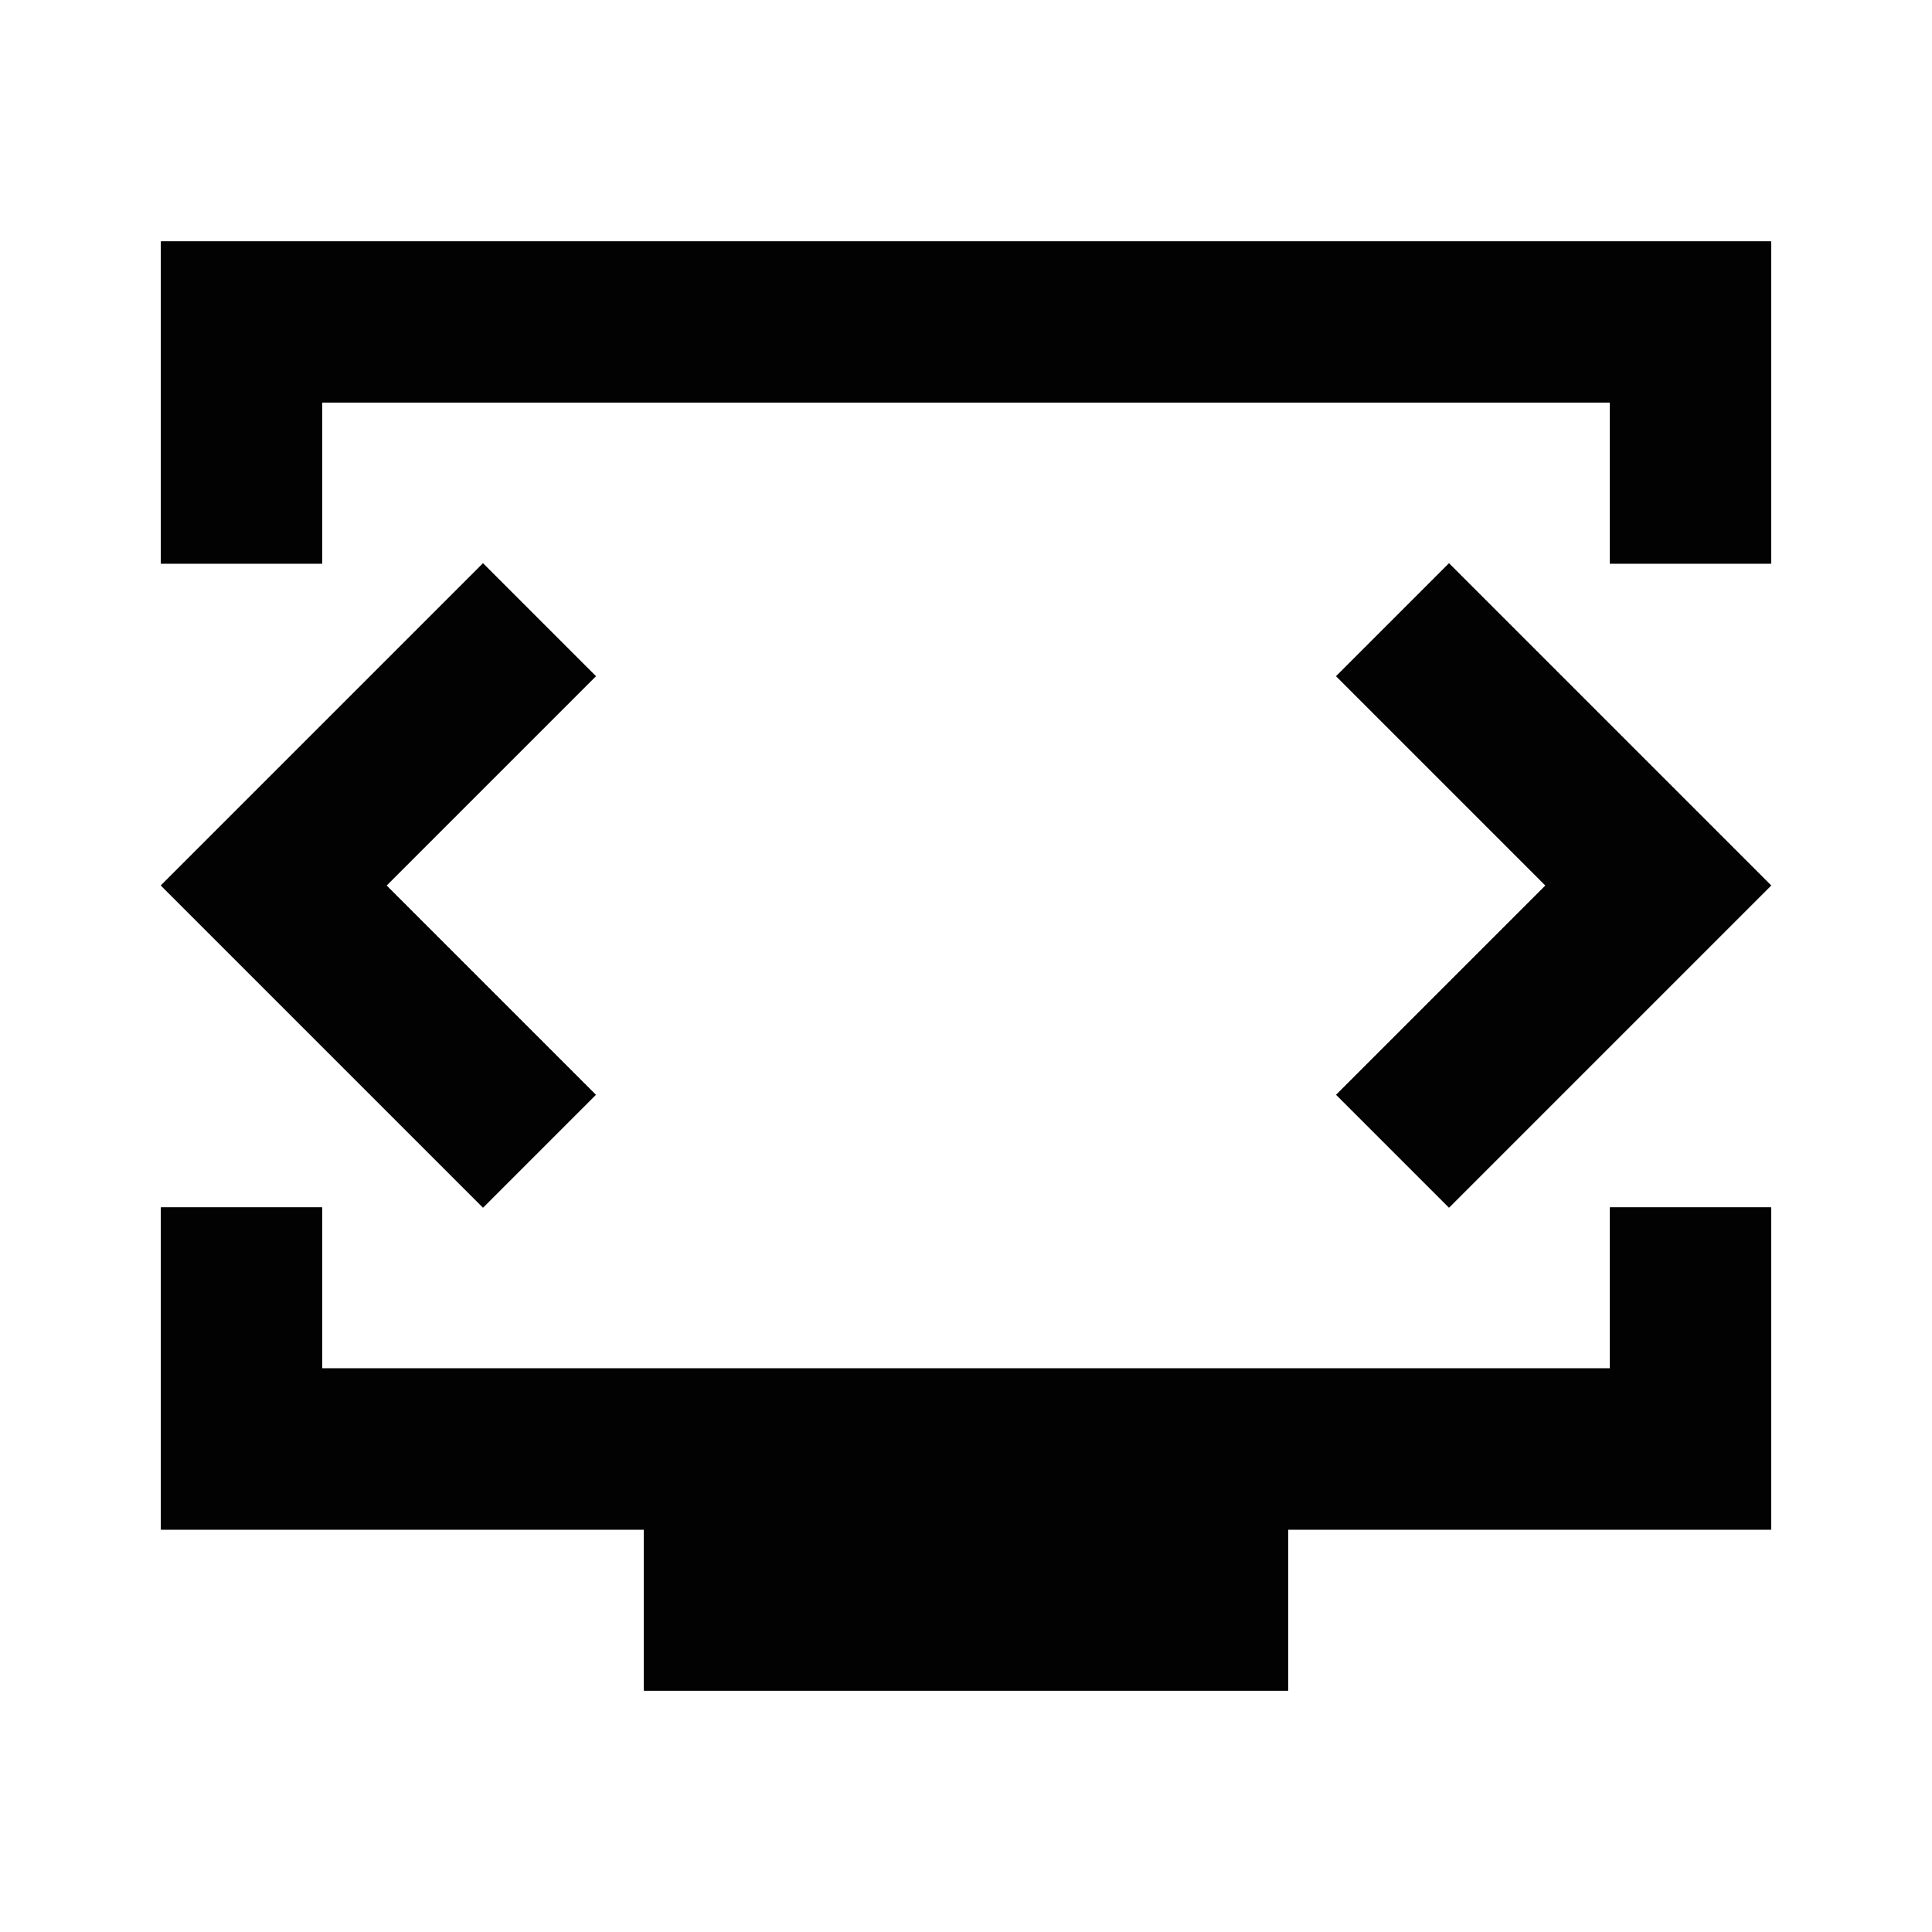
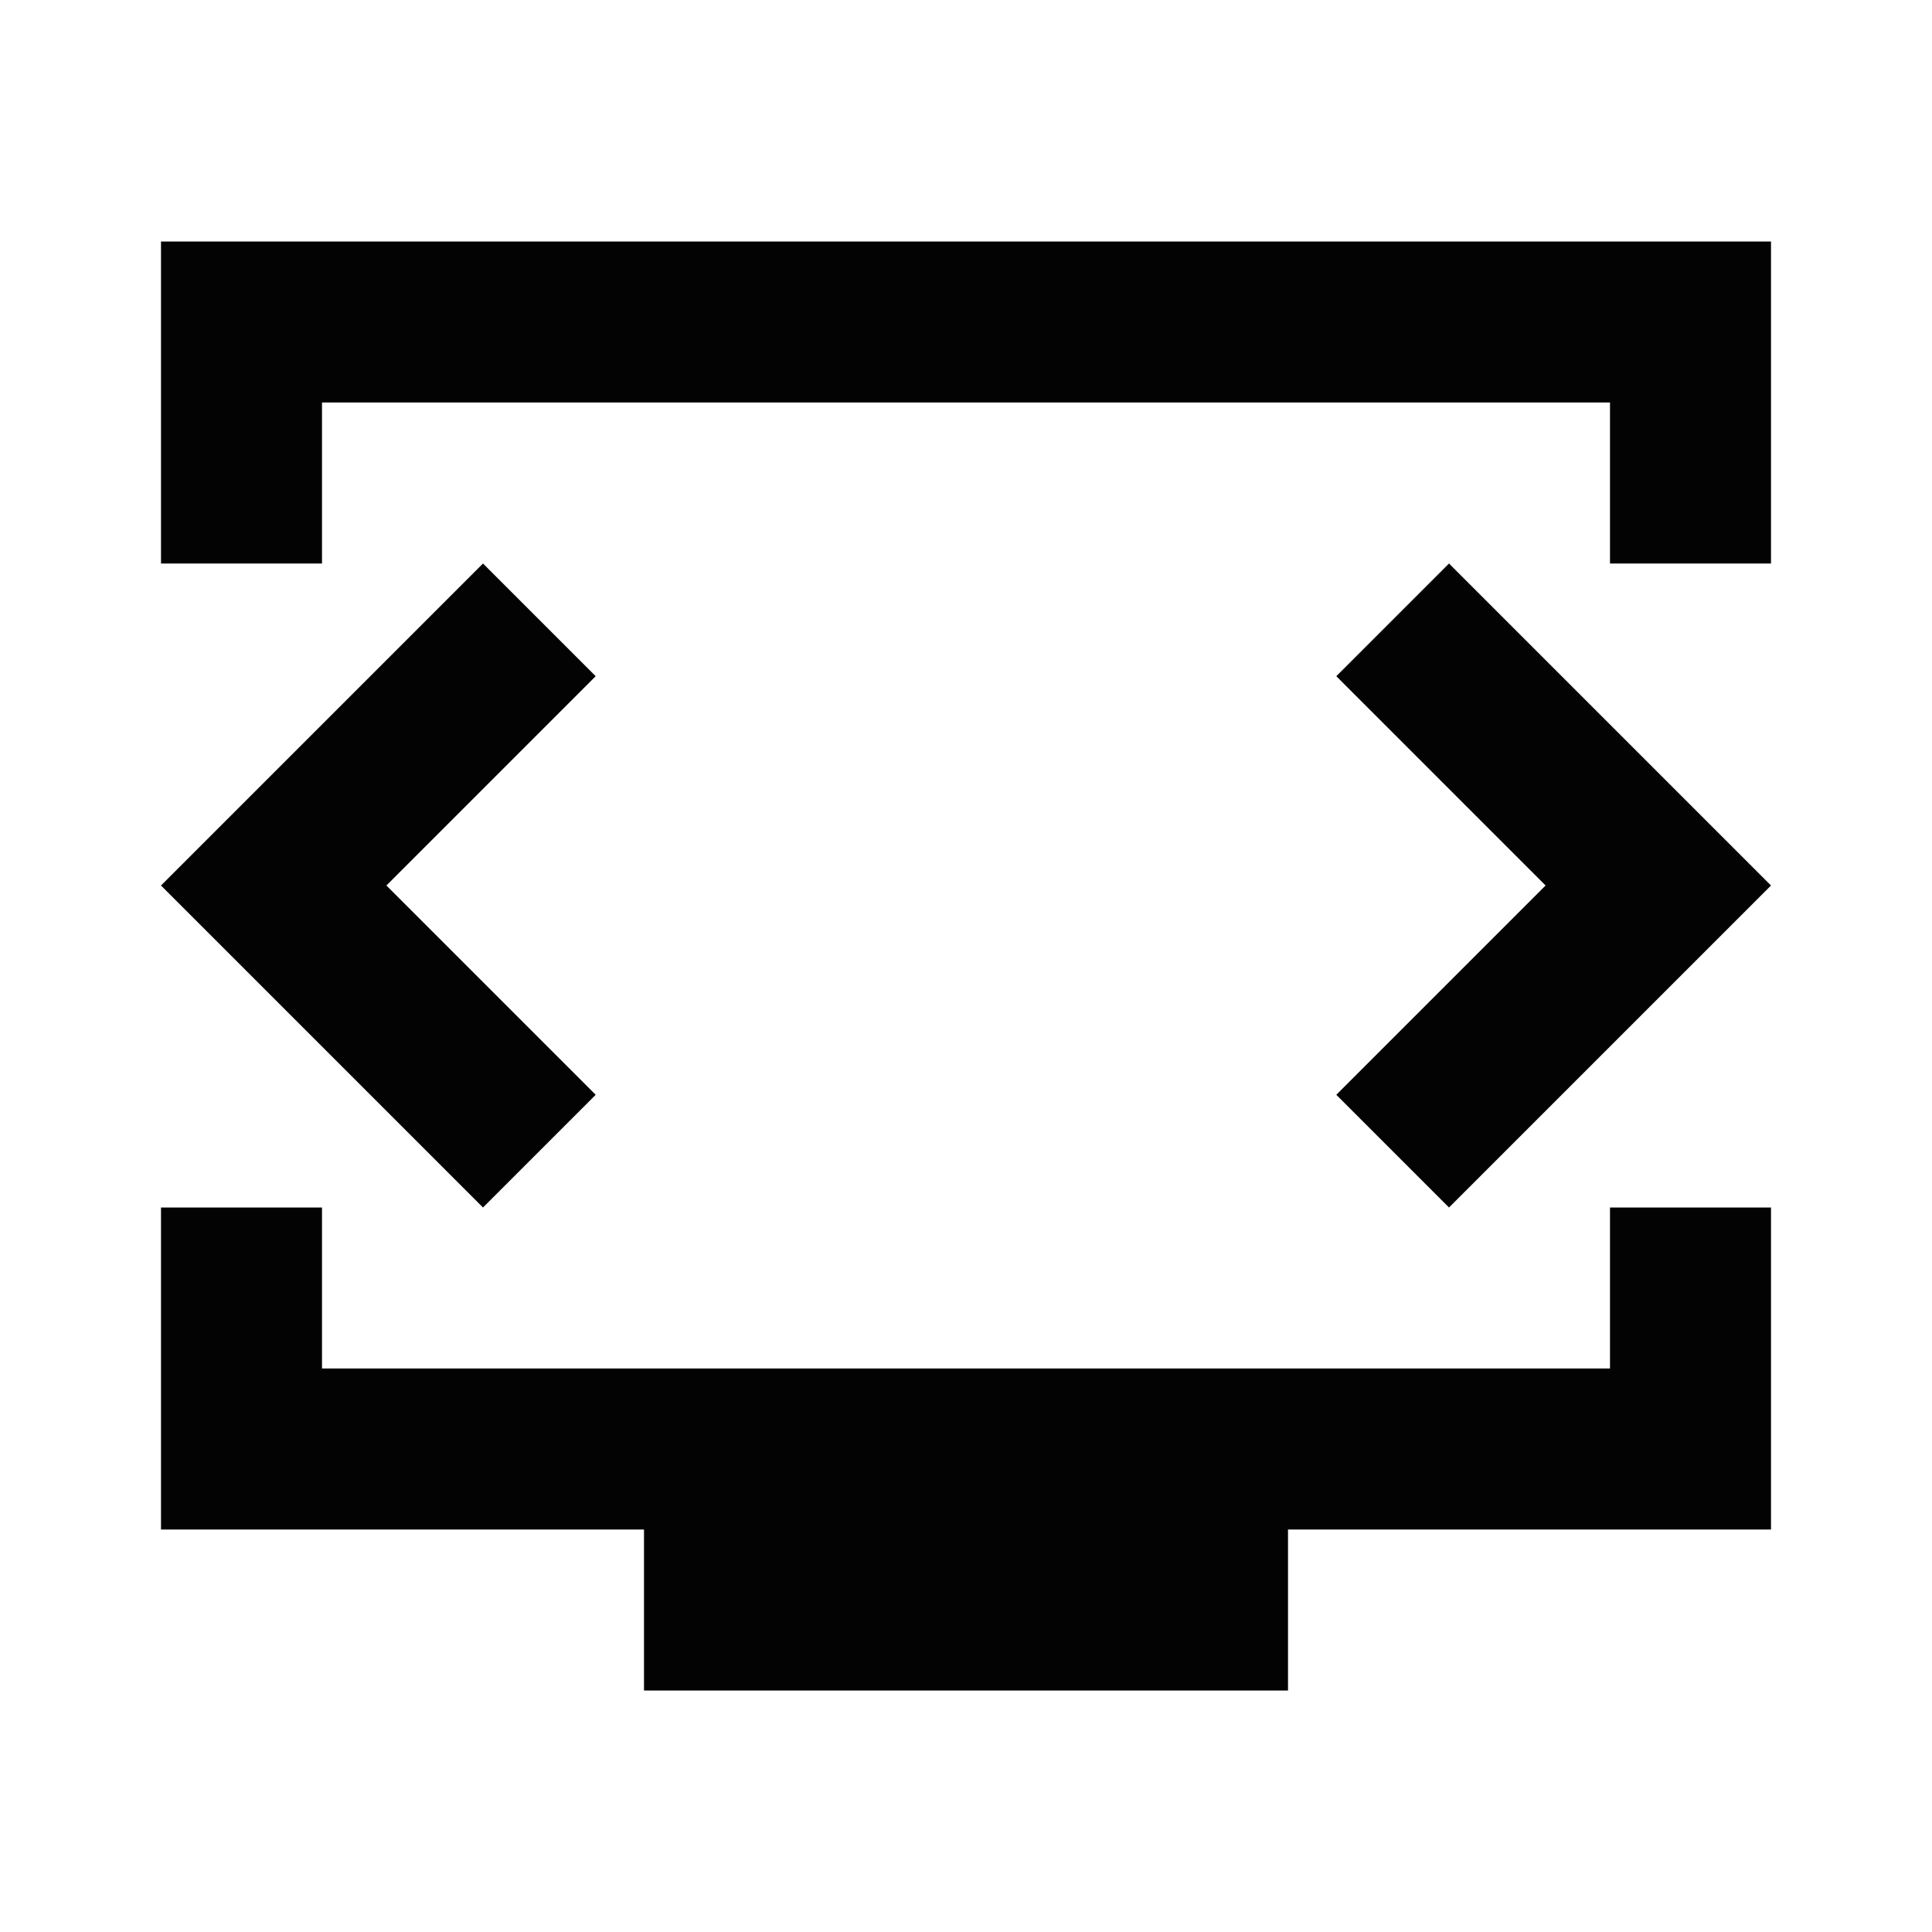
<svg xmlns="http://www.w3.org/2000/svg" width="24" height="24" viewBox="0 0 24 24" fill="none">
-   <path d="M2 7V3H22V7H20V5H4V7H2ZM8 21V19H2V15H4V17H20V15H22V19H16V21H8ZM4.8 11L7.4 8.4L6 7L2 11L6 15L7.4 13.6L4.8 11ZM19.2 11L16.6 13.6L18 15L22 11L18 7L16.6 8.4L19.2 11Z" fill="#30302E" />
-   <path d="M2 7V3H22V7H20V5H4V7H2ZM8 21V19H2V15H4V17H20V15H22V19H16V21H8ZM4.8 11L7.4 8.4L6 7L2 11L6 15L7.4 13.6L4.8 11ZM19.2 11L16.6 13.6L18 15L22 11L18 7L16.6 8.4L19.2 11Z" fill="black" fill-opacity="0.2" />
-   <path d="M2 7V3H22V7H20V5H4V7H2ZM8 21V19H2V15H4V17H20V15H22V19H16V21H8ZM4.8 11L7.4 8.4L6 7L2 11L6 15L7.4 13.6L4.8 11ZM19.2 11L16.6 13.6L18 15L22 11L18 7L16.6 8.4L19.2 11Z" fill="black" fill-opacity="0.2" />
-   <path d="M2 7V3H22V7H20V5H4V7H2ZM8 21V19H2V15H4V17H20V15H22V19H16V21H8ZM4.8 11L7.4 8.4L6 7L2 11L6 15L7.4 13.6L4.8 11ZM19.2 11L16.6 13.6L18 15L22 11L18 7L16.6 8.4L19.2 11Z" fill="black" fill-opacity="0.2" />
-   <path d="M2 7V3H22V7H20V5H4V7H2ZM8 21V19H2V15H4V17H20V15H22V19H16V21H8ZM4.8 11L7.4 8.4L6 7L2 11L6 15L7.4 13.6L4.8 11ZM19.2 11L16.6 13.6L18 15L22 11L18 7L16.6 8.4L19.2 11Z" fill="black" fill-opacity="0.2" />
-   <path d="M2 7V3H22V7H20V5H4V7H2ZM8 21V19H2V15H4V17H20V15H22V19H16V21H8ZM4.8 11L7.4 8.4L6 7L2 11L6 15L7.4 13.6L4.8 11ZM19.2 11L16.6 13.6L18 15L22 11L18 7L16.6 8.4L19.2 11Z" fill="black" fill-opacity="0.2" />
-   <path d="M2 7V3H22V7H20V5H4V7H2ZM8 21V19H2V15H4V17H20V15H22V19H16V21H8ZM4.8 11L7.4 8.4L6 7L2 11L6 15L7.4 13.6L4.8 11ZM19.2 11L16.6 13.6L18 15L22 11L18 7L16.6 8.4L19.2 11Z" fill="black" fill-opacity="0.2" />
-   <path d="M2 7V3H22V7H20V5H4V7H2ZM8 21V19H2V15H4V17H20V15H22V19H16V21H8ZM4.8 11L7.4 8.4L6 7L2 11L6 15L7.4 13.6L4.8 11ZM19.2 11L16.6 13.6L18 15L22 11L18 7L16.6 8.4L19.2 11Z" fill="black" fill-opacity="0.2" />
-   <path d="M2 7V3H22V7H20V5H4V7H2ZM8 21V19H2V15H4V17H20V15H22V19H16V21H8ZM4.8 11L7.4 8.4L6 7L2 11L6 15L7.4 13.6L4.8 11ZM19.2 11L16.6 13.6L18 15L22 11L18 7L16.6 8.4L19.2 11Z" fill="black" fill-opacity="0.2" />
-   <path d="M2 7V3H22V7H20V5H4V7H2ZM8 21V19H2V15H4V17H20V15H22V19H16V21H8ZM4.8 11L7.4 8.4L6 7L2 11L6 15L7.4 13.6L4.8 11ZM19.2 11L16.6 13.6L18 15L22 11L18 7L16.6 8.4L19.2 11Z" fill="black" fill-opacity="0.2" />
-   <path d="M2 7V3H22V7H20V5H4V7H2ZM8 21V19H2V15H4V17H20V15H22V19H16V21H8ZM4.8 11L7.4 8.4L6 7L2 11L6 15L7.4 13.6L4.8 11ZM19.2 11L16.6 13.6L18 15L22 11L18 7L16.6 8.4L19.2 11Z" fill="black" fill-opacity="0.2" />
-   <path d="M2 7V3H22V7H20V5H4V7H2ZM8 21V19H2V15H4V17H20V15H22V19H16V21H8ZM4.8 11L7.4 8.4L6 7L2 11L6 15L7.4 13.6L4.8 11ZM19.2 11L16.6 13.6L18 15L22 11L18 7L16.6 8.4L19.2 11Z" fill="black" fill-opacity="0.2" />
-   <path d="M2 7V3H22V7H20V5H4V7H2ZM8 21V19H2V15H4V17H20V15H22V19H16V21H8ZM4.8 11L7.4 8.4L6 7L2 11L6 15L7.4 13.6L4.8 11ZM19.2 11L16.6 13.6L18 15L22 11L18 7L16.6 8.4L19.2 11Z" fill="black" fill-opacity="0.2" />
-   <path d="M2 7V3H22V7H20V5H4V7H2ZM8 21V19H2V15H4V17H20V15H22V19H16V21H8ZM4.8 11L7.4 8.4L6 7L2 11L6 15L7.4 13.6L4.8 11ZM19.2 11L16.6 13.6L18 15L22 11L18 7L16.6 8.4L19.2 11Z" fill="black" fill-opacity="0.2" />
+   <path fill="#030303" d="M2 7V3h20v4h-2V5H4v2zm6 14v-2H2v-4h2v2h16v-2h2v4h-6v2zM4.8 11l2.6-2.6L6 7l-4 4 4 4 1.4-1.4zm14.4 0-2.6 2.6L18 15l4-4-4-4-1.4 1.4z" />
</svg>
